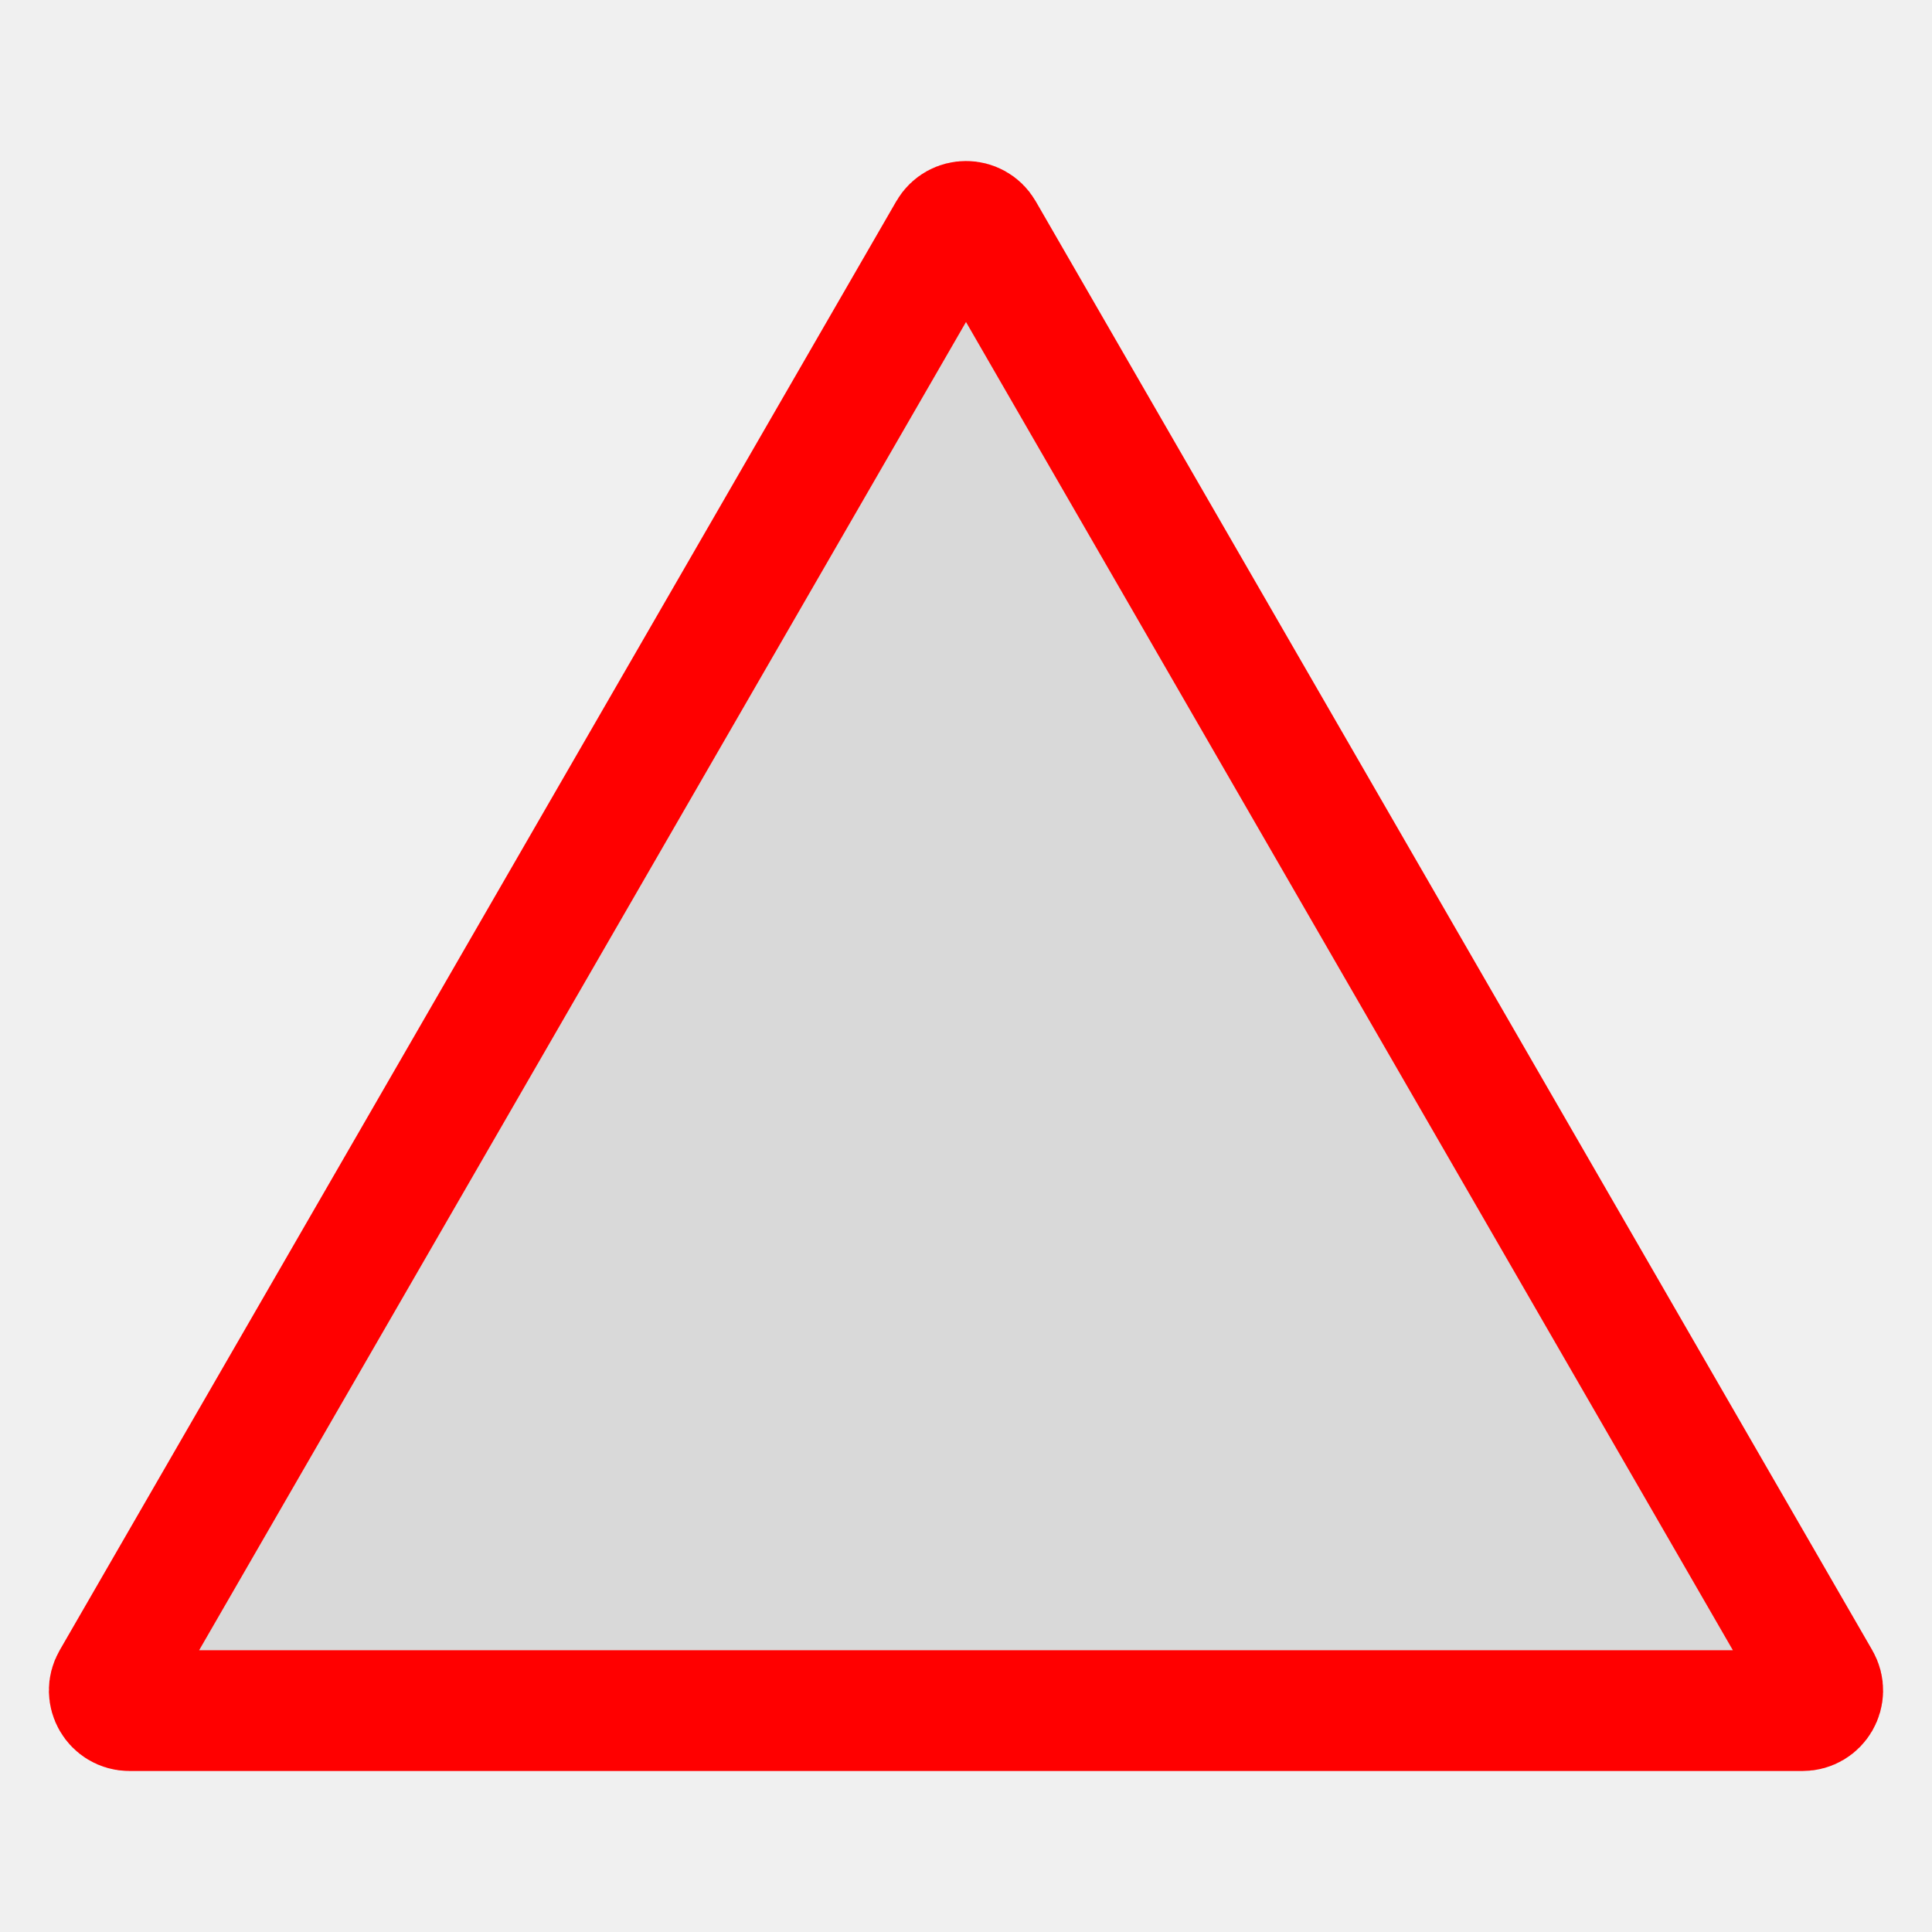
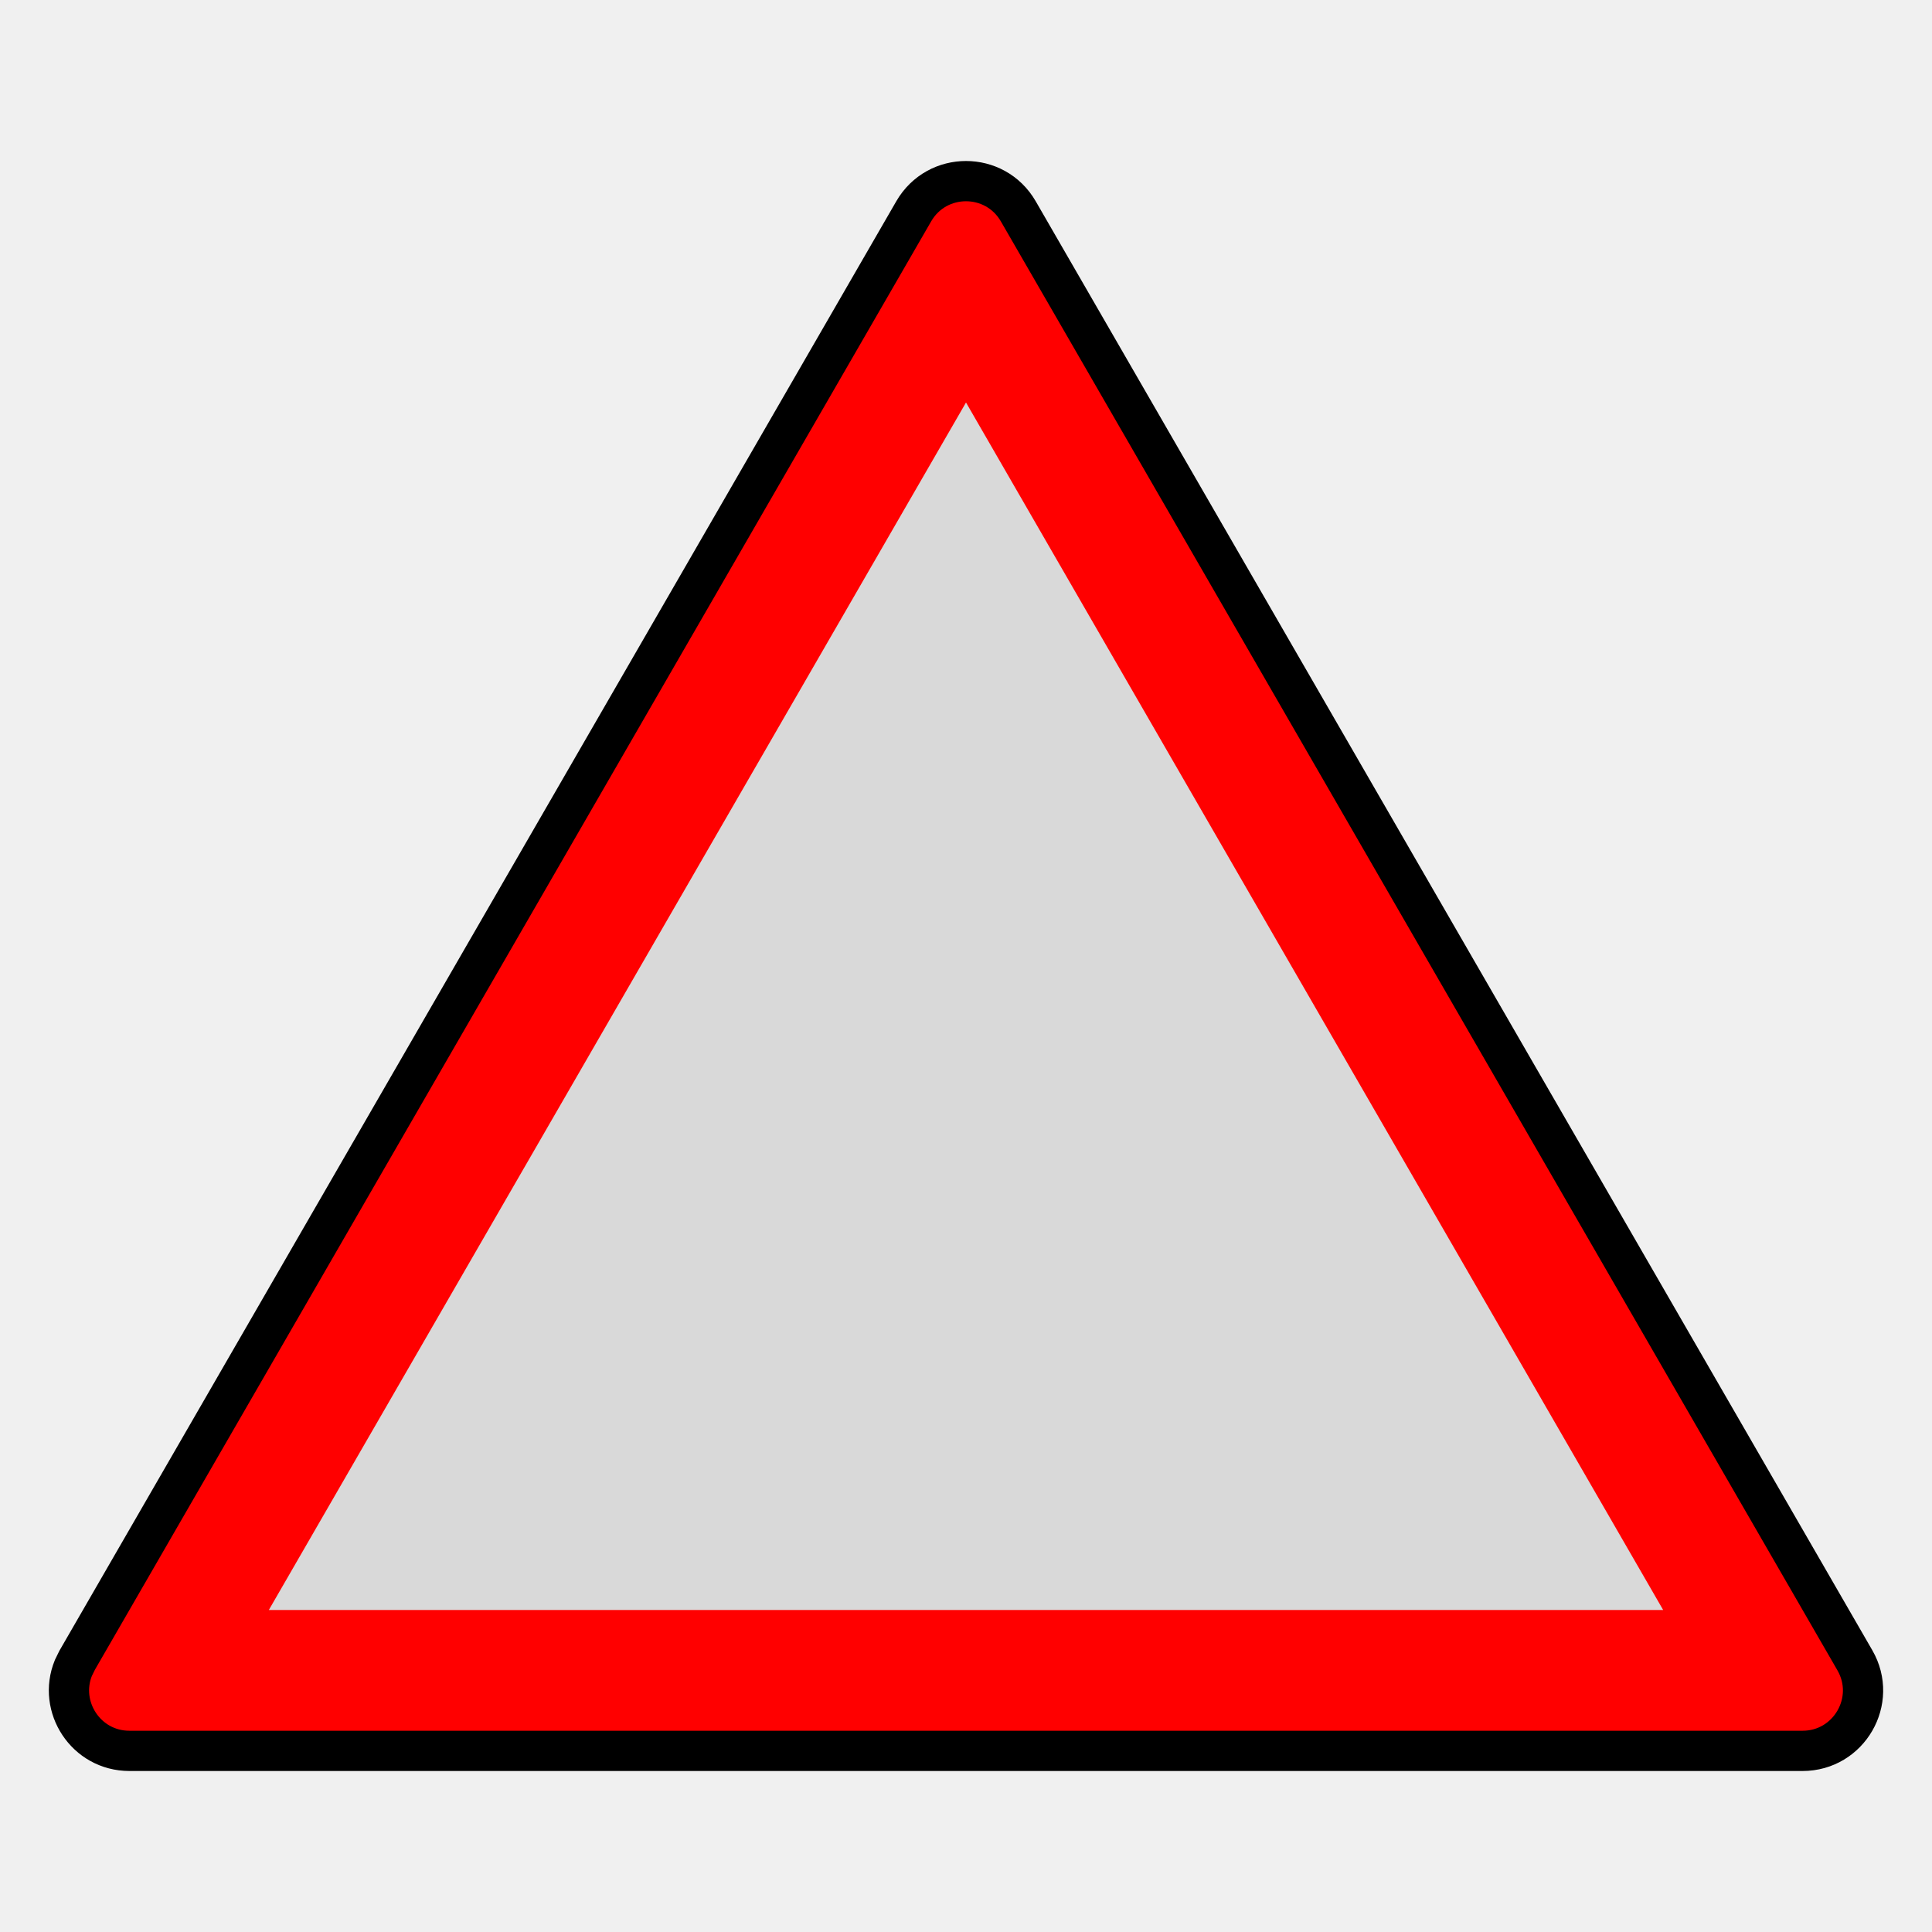
<svg xmlns="http://www.w3.org/2000/svg" width="48" height="48" viewBox="0 0 48 48" fill="none">
  <g clip-path="url(#clip0_20_2)">
-     <path d="M23.567 5.75C23.76 5.417 24.24 5.417 24.433 5.75L45.218 41.75C45.41 42.083 45.169 42.5 44.784 42.5H3.216C2.831 42.5 2.59 42.083 2.782 41.75L23.567 5.75Z" fill="#D9D9D9" stroke="#FF0000" stroke-width="3" />
+     <path d="M22.701 5.25C23.279 4.25 24.721 4.25 25.299 5.25L46.084 41.25C46.661 42.25 45.939 43.5 44.784 43.5H3.216C2.133 43.5 1.431 42.402 1.823 41.44L1.916 41.25L22.701 5.25Z" fill="#FF0000" stroke="black" />
+     <path d="M24 10L41.321 40H6.679L24 10Z" fill="#D9D9D9" />
  </g>
  <defs>
    <clipPath id="clip0_20_2">
      <rect width="48" height="48" fill="white" />
    </clipPath>
  </defs>
</svg>
